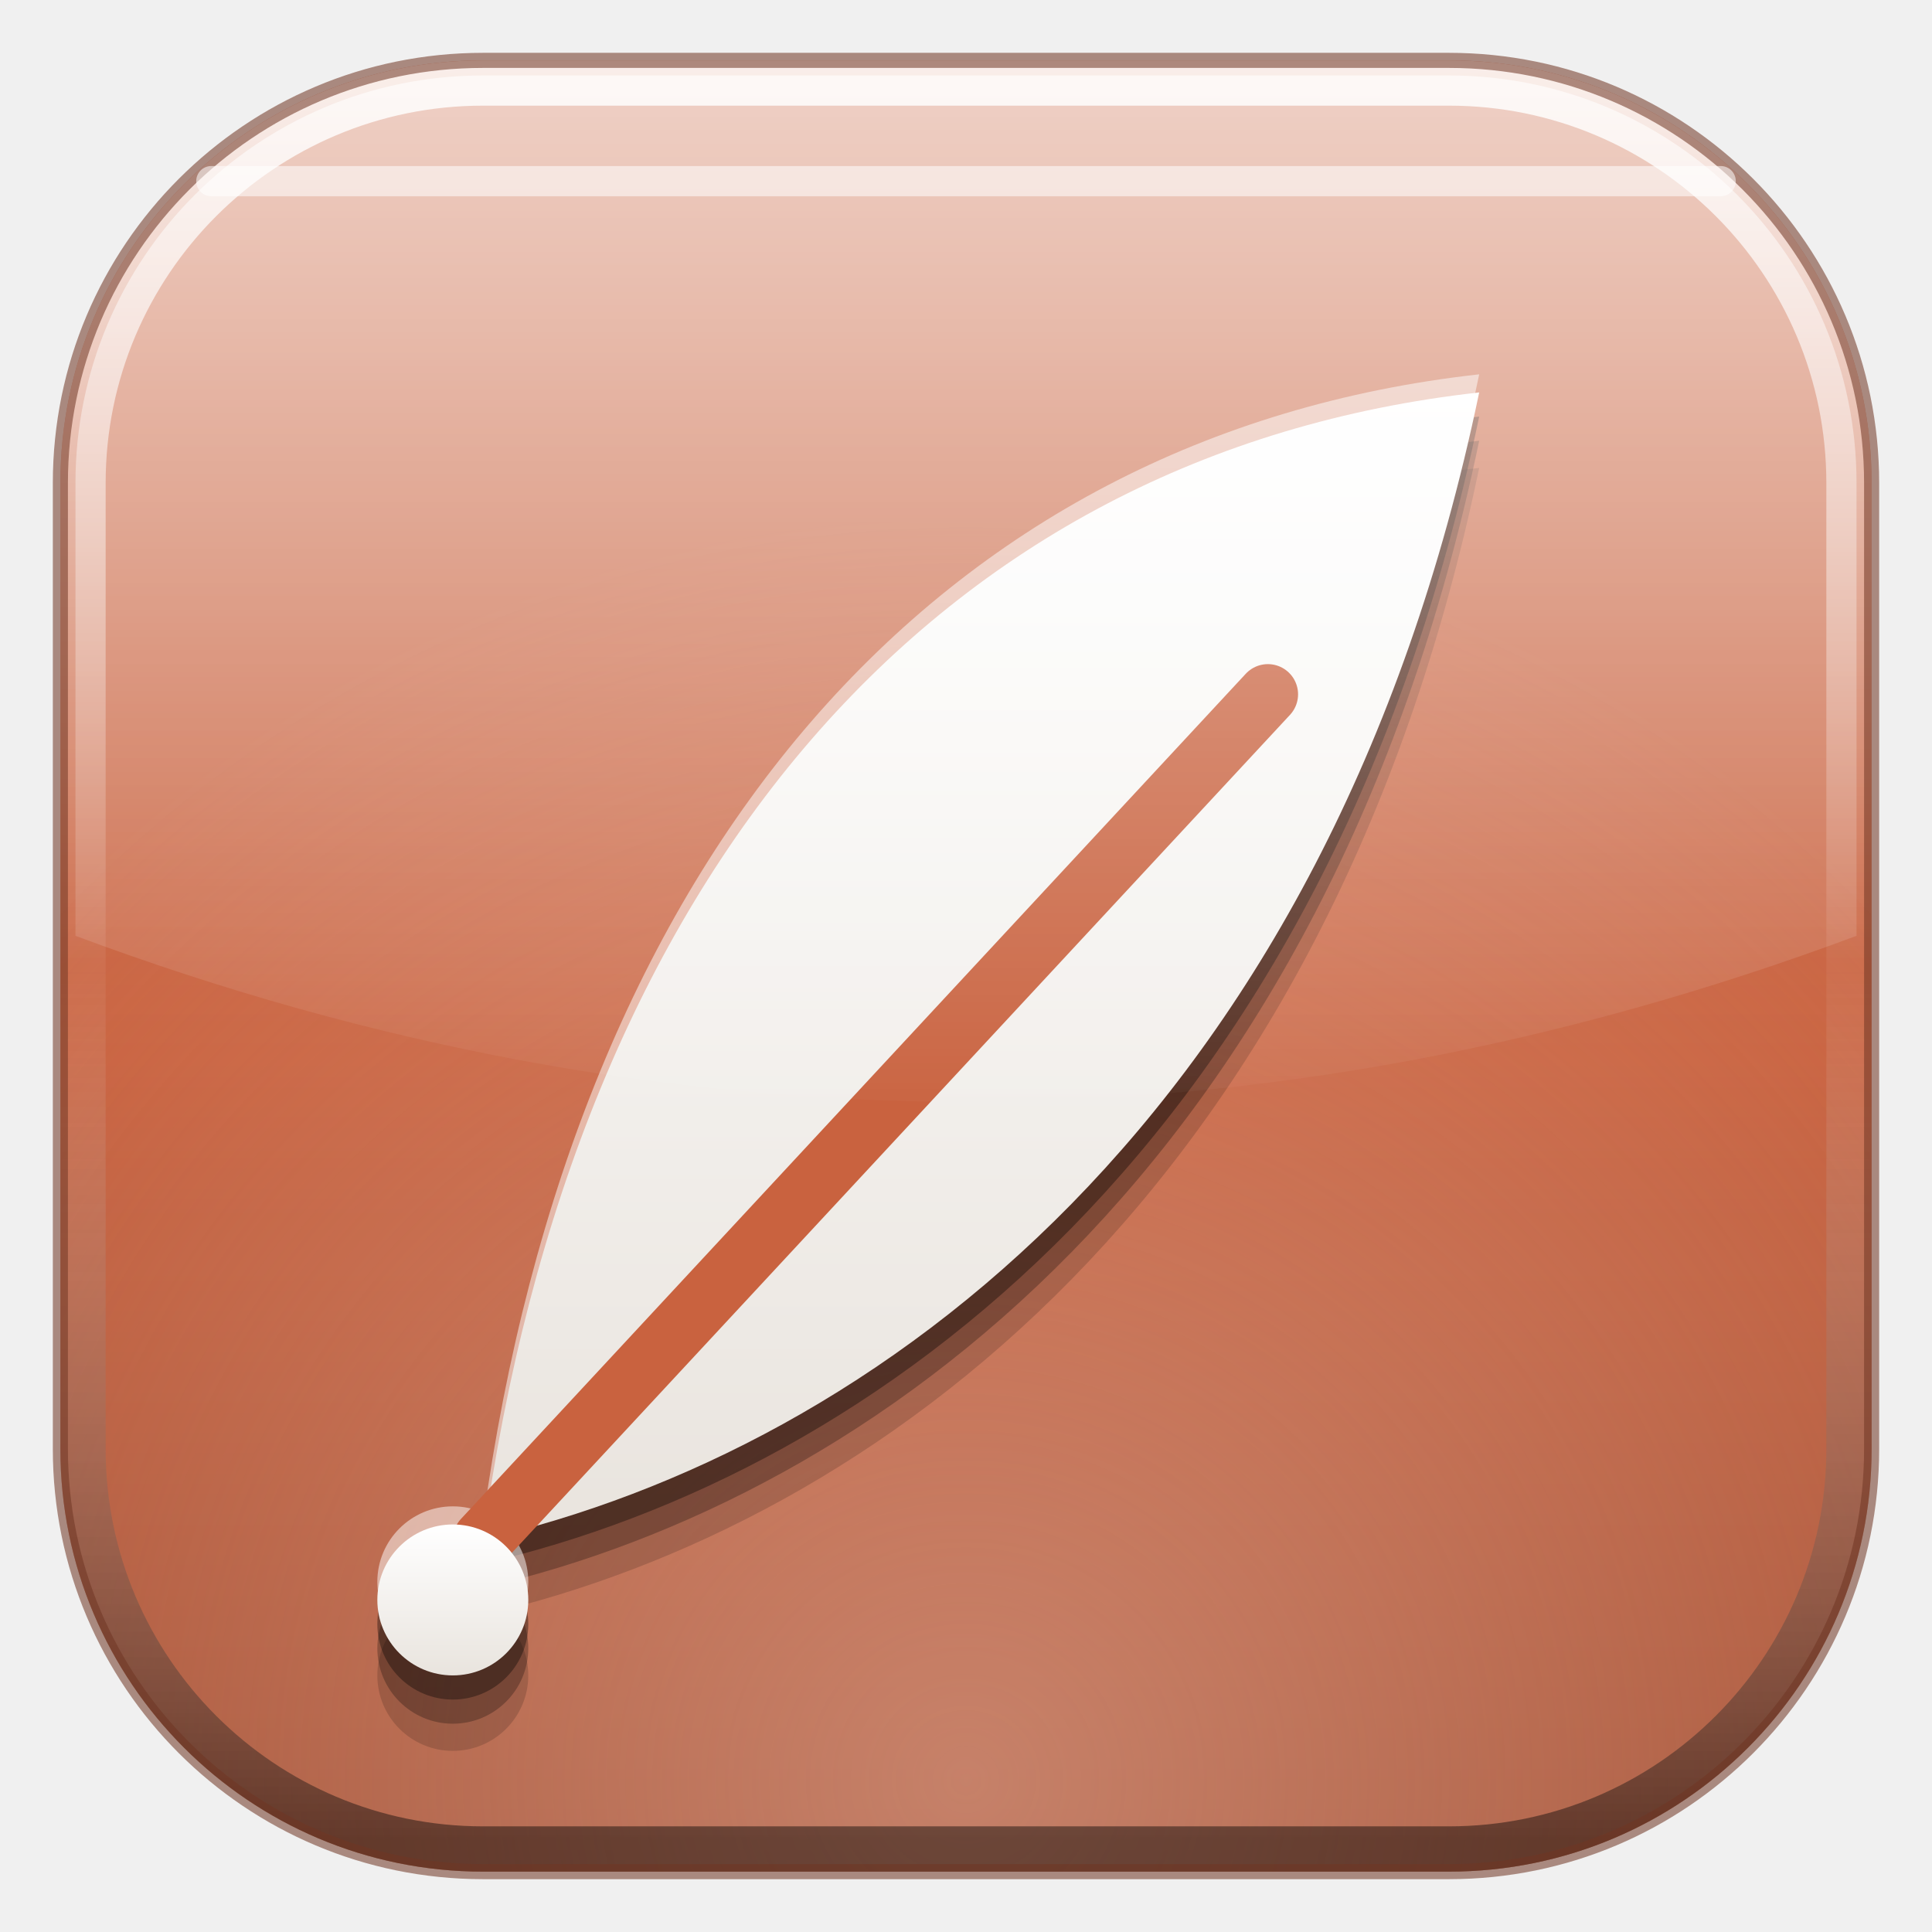
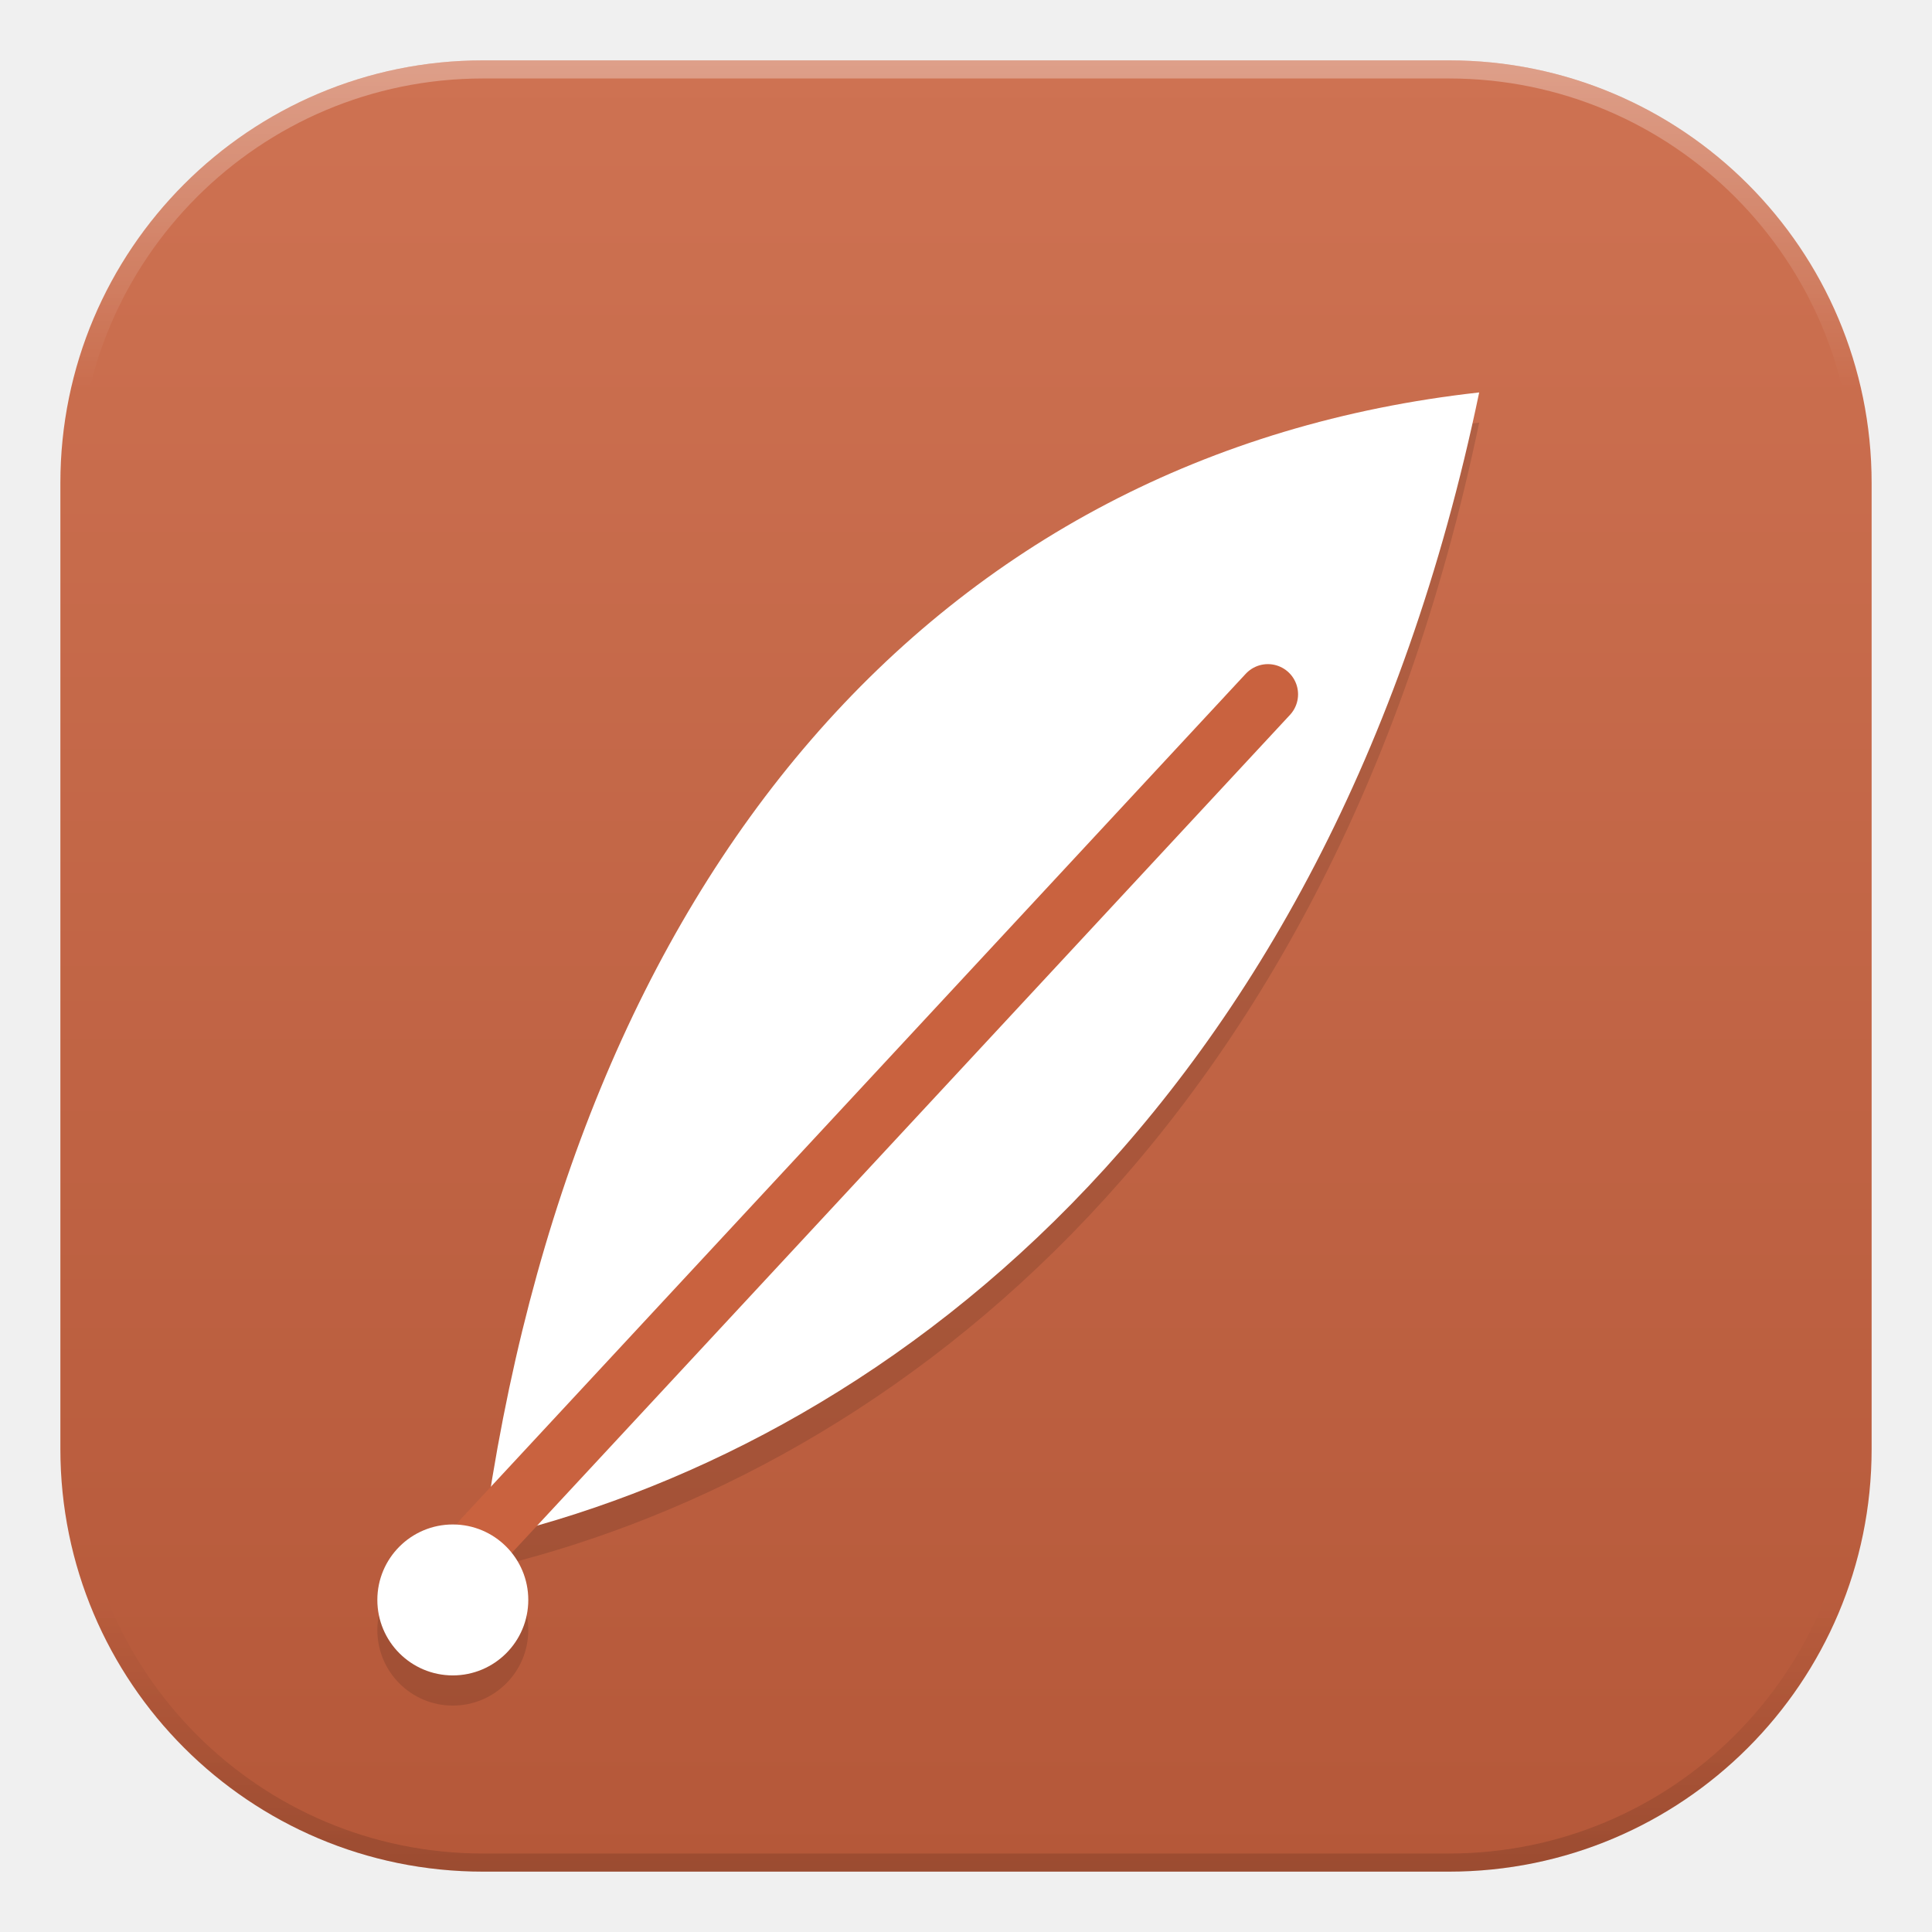
<svg xmlns="http://www.w3.org/2000/svg" viewBox="0 0 128 128">
  <defs>
    <linearGradient id="base" x1="0" y1="0" x2="0" y2="1">
-       <stop offset="0" stop-color="#D58569" />
-       <stop offset=".55" stop-color="#C9623F" />
-       <stop offset="1" stop-color="#A14E32" />
+       <stop offset="0" stop-color="#CE7252" />
+       <stop offset="1" stop-color="#B55839" />
    </linearGradient>
-     <linearGradient id="rim" x1="0" y1="0" x2="0" y2="1">
-       <stop offset="0" stop-color="#FFFFFF" stop-opacity=".85" />
-       <stop offset=".5" stop-color="#FFFFFF" stop-opacity=".05" />
-       <stop offset="1" stop-color="#000000" stop-opacity=".45" />
+     <linearGradient id="edge" x1="0" y1="0" x2="0" y2="1">
+       <stop offset="0" stop-color="#FFFFFF" stop-opacity=".32" />
+       <stop offset=".18" stop-color="#FFFFFF" stop-opacity="0" />
+       <stop offset=".85" stop-color="#000000" stop-opacity="0" />
+       <stop offset="1" stop-color="#000000" stop-opacity=".14" />
    </linearGradient>
-     <linearGradient id="gloss" x1="0" y1="0" x2="0" y2="1">
-       <stop offset="0" stop-color="#FFFFFF" stop-opacity=".62" />
-       <stop offset="1" stop-color="#FFFFFF" stop-opacity=".02" />
-     </linearGradient>
-     <linearGradient id="glyph" x1="0" y1="0" x2="0" y2="1">
-       <stop offset="0" stop-color="#FFFFFF" />
-       <stop offset="1" stop-color="#E9E4DE" />
-     </linearGradient>
-     <radialGradient id="glow" cx=".5" cy=".95" r=".7">
-       <stop offset="0" stop-color="#E1A995" stop-opacity=".55" />
-       <stop offset="1" stop-color="#E1A995" stop-opacity="0" />
-     </radialGradient>
  </defs>
-   <rect x="9" y="12" width="110" height="112" rx="30" fill="#000" opacity=".10" />
-   <rect x="7" y="9" width="114" height="114" rx="30" fill="#000" opacity=".12" />
-   <rect x="6" y="7" width="116" height="116" rx="29" fill="#000" opacity=".16" />
+   <rect x="6" y="8" width="116" height="116" rx="29" fill="#000" opacity=".10" />
  <rect x="4" y="4" width="120" height="120" rx="28" fill="url(#base)" />
-   <rect x="4" y="4" width="120" height="120" rx="28" fill="url(#glow)" />
-   <rect x="5.5" y="5.5" width="117" height="117" rx="26.5" fill="none" stroke="url(#rim)" stroke-width="3" />
-   <rect x="4" y="4" width="120" height="120" rx="28" fill="none" stroke="#6F3623" stroke-opacity=".55" stroke-width="1" />
-   <g transform="translate(0 5)" opacity=".16">
+   <rect x="4.6" y="4.6" width="118.8" height="118.8" rx="27.4" fill="none" stroke="url(#edge)" stroke-width="1.2" />
+   <g transform="translate(0 2)" opacity=".12">
    <path d="M98 26C62 30 38 58 32 102C58 96 88 74 98 26Z" fill="#000000" />
    <path d="M32 102 84 46" stroke="none" stroke-width="4" stroke-linecap="round" fill="none" />
    <circle cx="30" cy="106" r="5" fill="#000000" />
  </g>
-   <g transform="translate(0 3.2)" opacity=".26">
-     <path d="M98 26C62 30 38 58 32 102C58 96 88 74 98 26Z" fill="#000000" />
-     <path d="M32 102 84 46" stroke="none" stroke-width="4" stroke-linecap="round" fill="none" />
-     <circle cx="30" cy="106" r="5" fill="#000000" />
-   </g>
-   <g transform="translate(0 1.6)" opacity=".35">
-     <path d="M98 26C62 30 38 58 32 102C58 96 88 74 98 26Z" fill="#000000" />
-     <path d="M32 102 84 46" stroke="none" stroke-width="4" stroke-linecap="round" fill="none" />
-     <circle cx="30" cy="106" r="5" fill="#000000" />
-   </g>
-   <g transform="translate(0 -1.2)" opacity=".5">
-     <path d="M98 26C62 30 38 58 32 102C58 96 88 74 98 26Z" fill="#FFFFFF" />
-     <path d="M32 102 84 46" stroke="none" stroke-width="4" stroke-linecap="round" fill="none" />
-     <circle cx="30" cy="106" r="5" fill="#FFFFFF" />
-   </g>
-   <path d="M98 26C62 30 38 58 32 102C58 96 88 74 98 26Z" fill="url(#glyph)" />
+   <path d="M98 26C62 30 38 58 32 102C58 96 88 74 98 26Z" fill="#FFFFFF" />
  <path d="M32 102 84 46" stroke="#C9623F" stroke-width="4" stroke-linecap="round" fill="none" />
-   <circle cx="30" cy="106" r="5" fill="url(#glyph)" />
-   <path d="M5 62V32A27 27 0 0 1 32 5H96A27 27 0 0 1 123 32V62Q64 84 5 62Z" fill="url(#gloss)" />
-   <path d="M14 12H114" stroke="#FFFFFF" stroke-opacity=".55" stroke-width="2" stroke-linecap="round" />
+   <circle cx="30" cy="106" r="5" fill="#FFFFFF" />
</svg>
